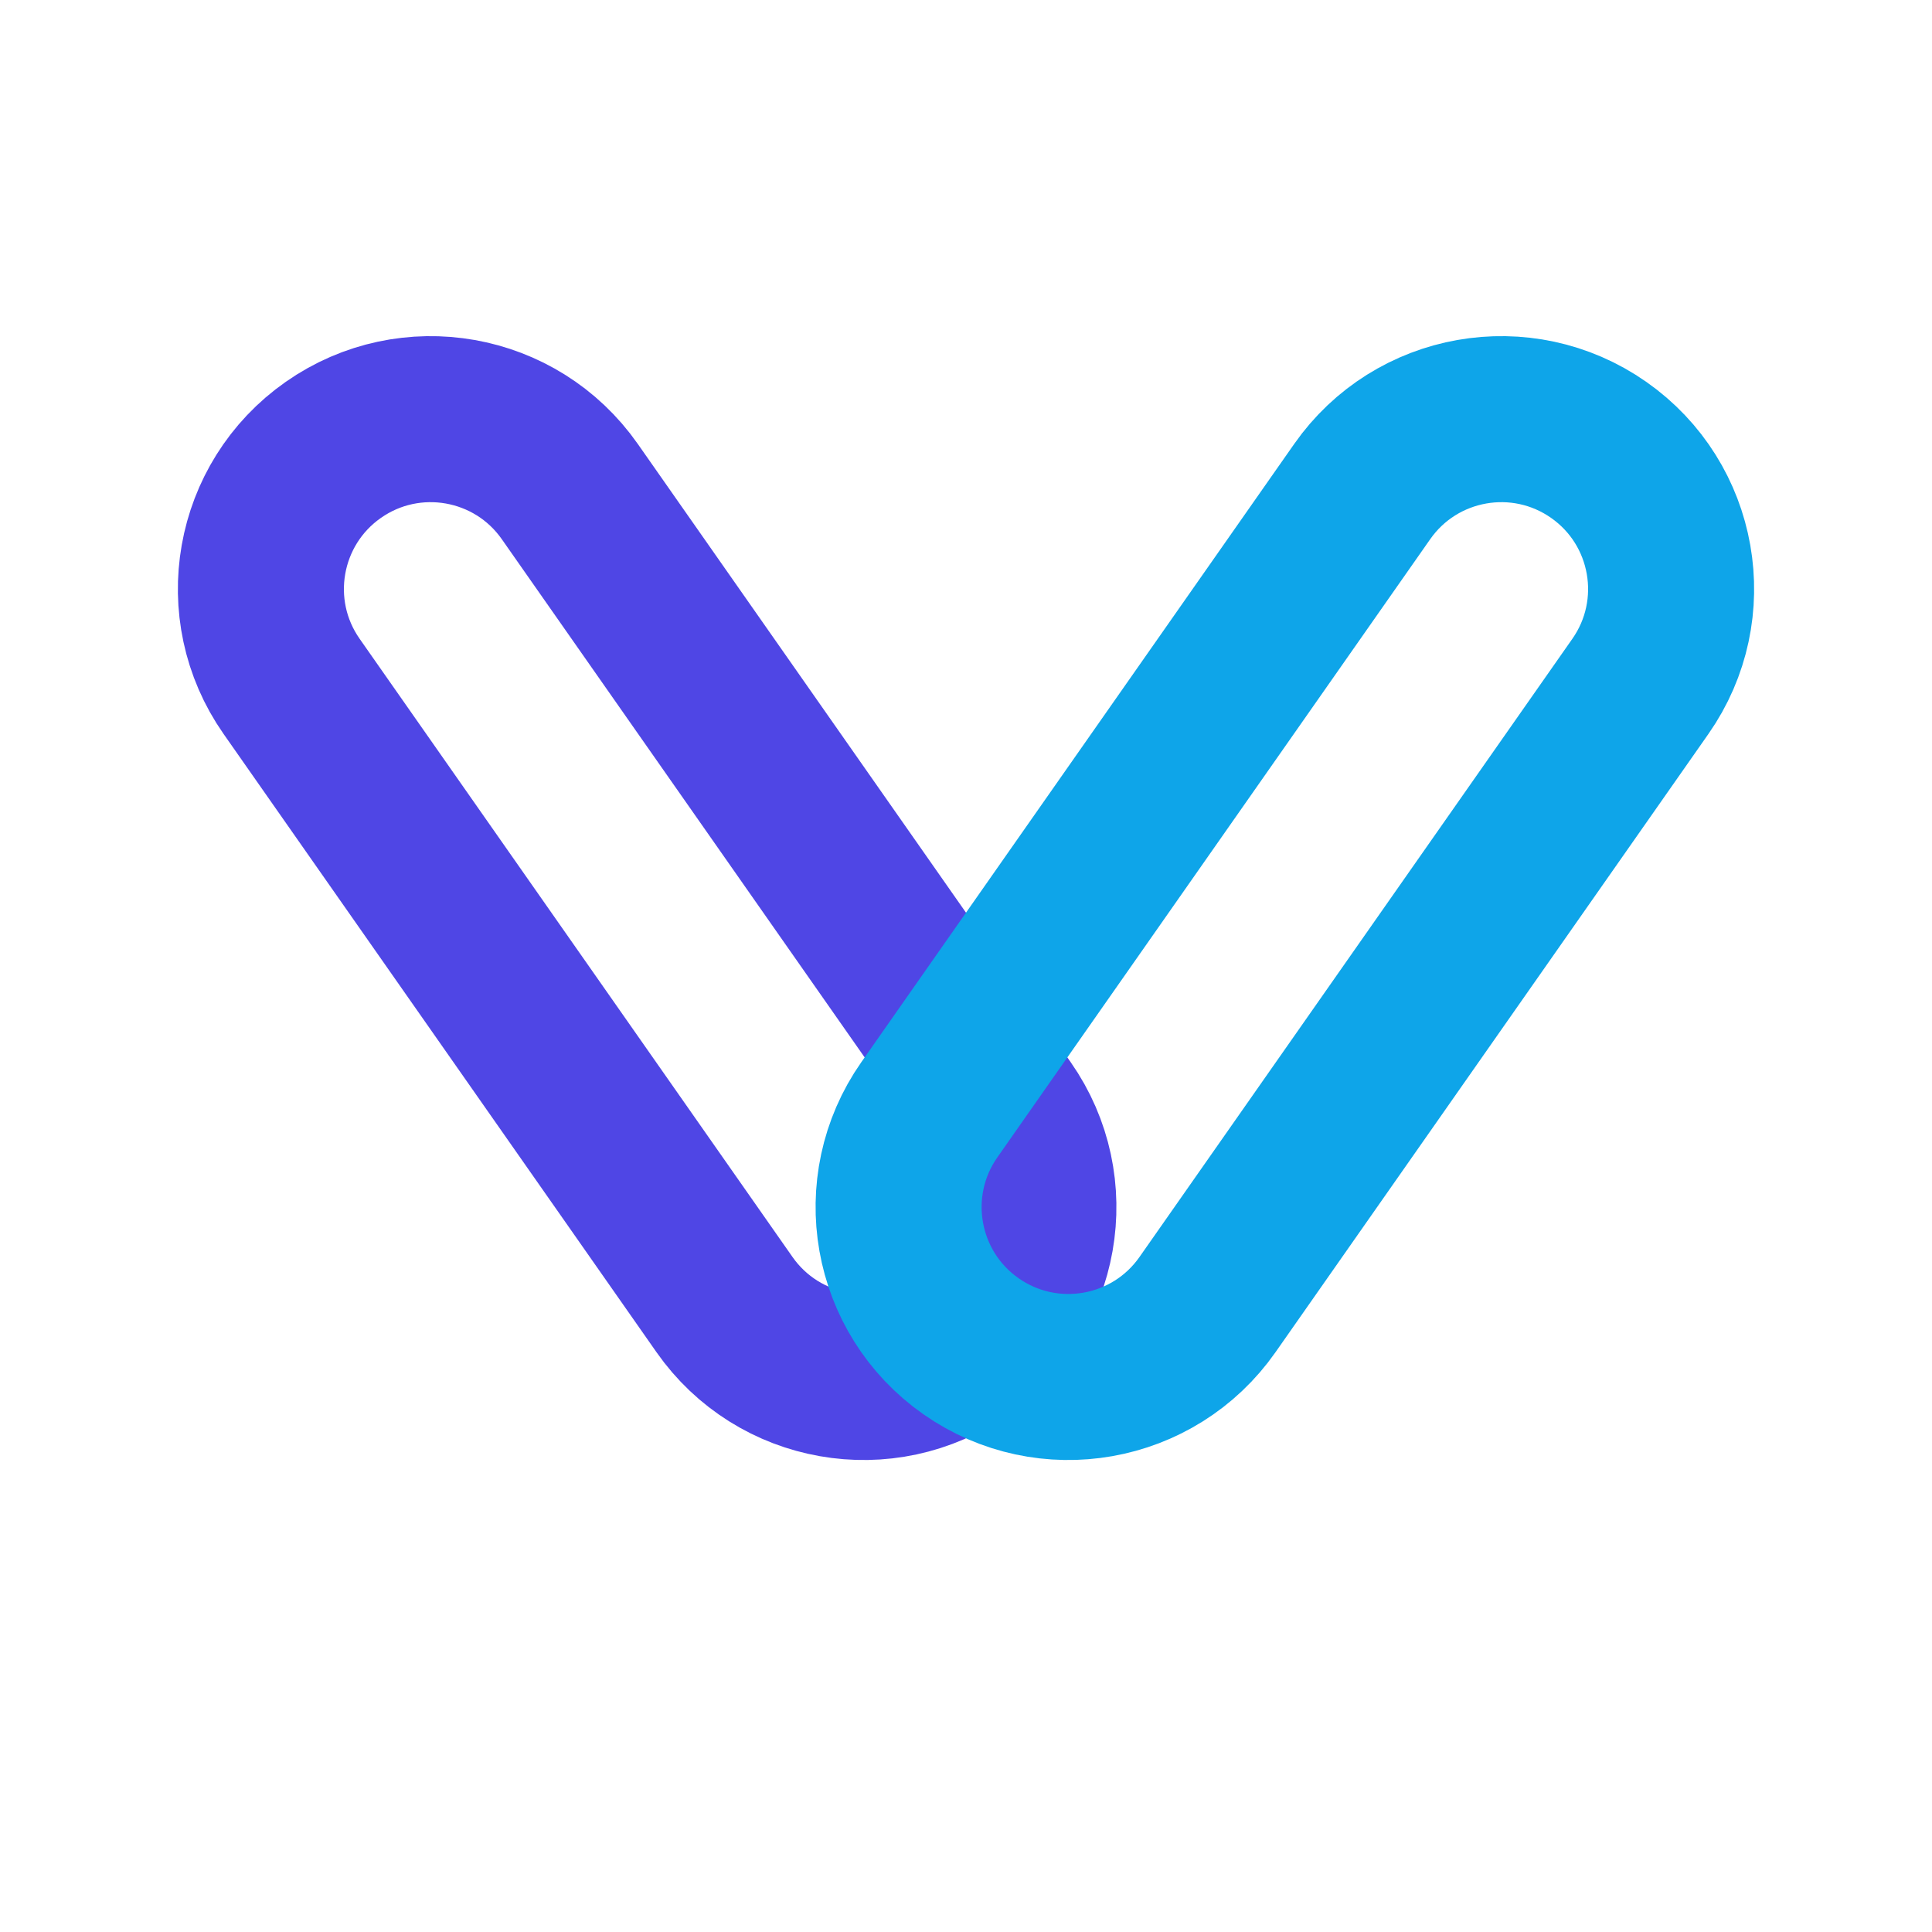
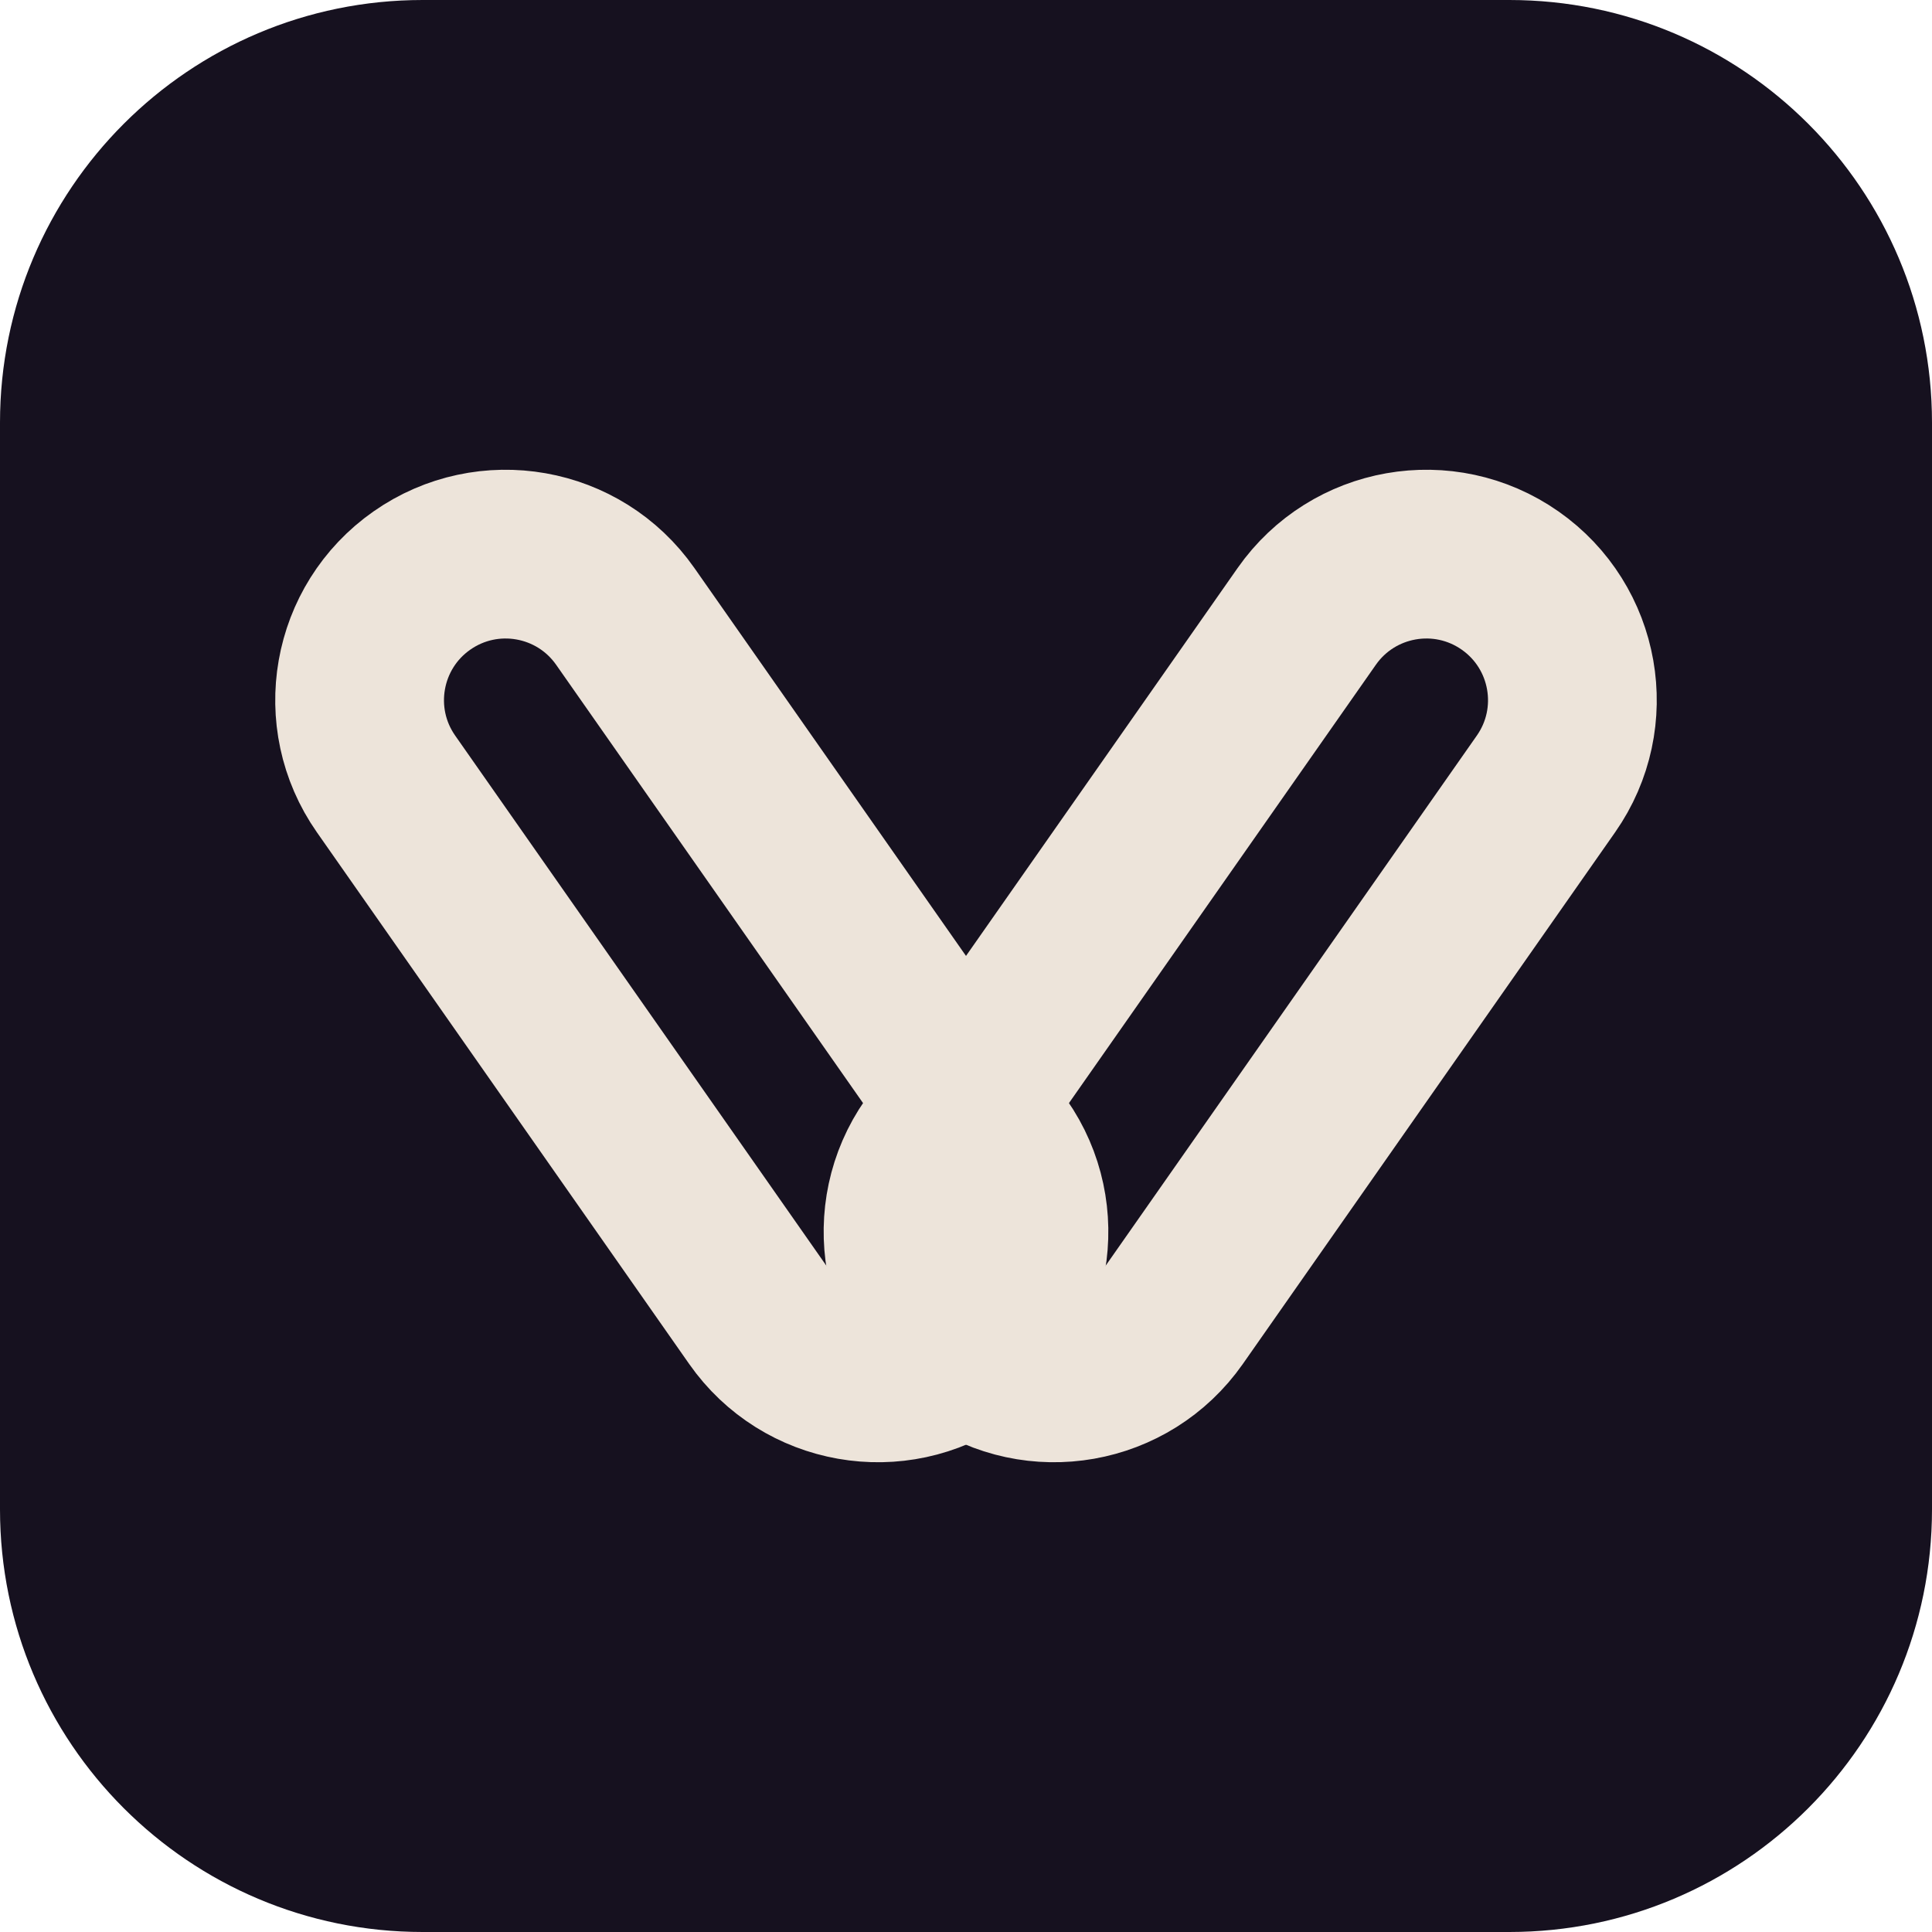
<svg xmlns="http://www.w3.org/2000/svg" viewBox="0 0 512 512" width="512" height="512" role="img" aria-label="Veritra favicon">
-   <rect x="126.5" y="93" width="90" height="290" rx="45" fill="none" stroke="#4F46E5" stroke-width="44" transform="rotate(-35 171.5 238)" />
-   <rect x="295.5" y="93" width="90" height="290" rx="45" fill="none" stroke="#0EA5E9" stroke-width="44" transform="rotate(35 340.5 238)" />
+   <rect x="0" y="0" width="512" height="512" rx="112" fill="#16111F" />
+   <g transform="translate(256 256) scale(0.86) translate(-256 -238)">
+     <rect x="126.5" y="93" width="90" height="290" rx="45" fill="none" stroke="#EDE4DA" stroke-width="52" transform="rotate(-35 171.5 238)" />
+     <rect x="295.5" y="93" width="90" height="290" rx="45" fill="none" stroke="#EDE4DA" stroke-width="52" transform="rotate(35 340.5 238)" />
+   </g>
</svg>
